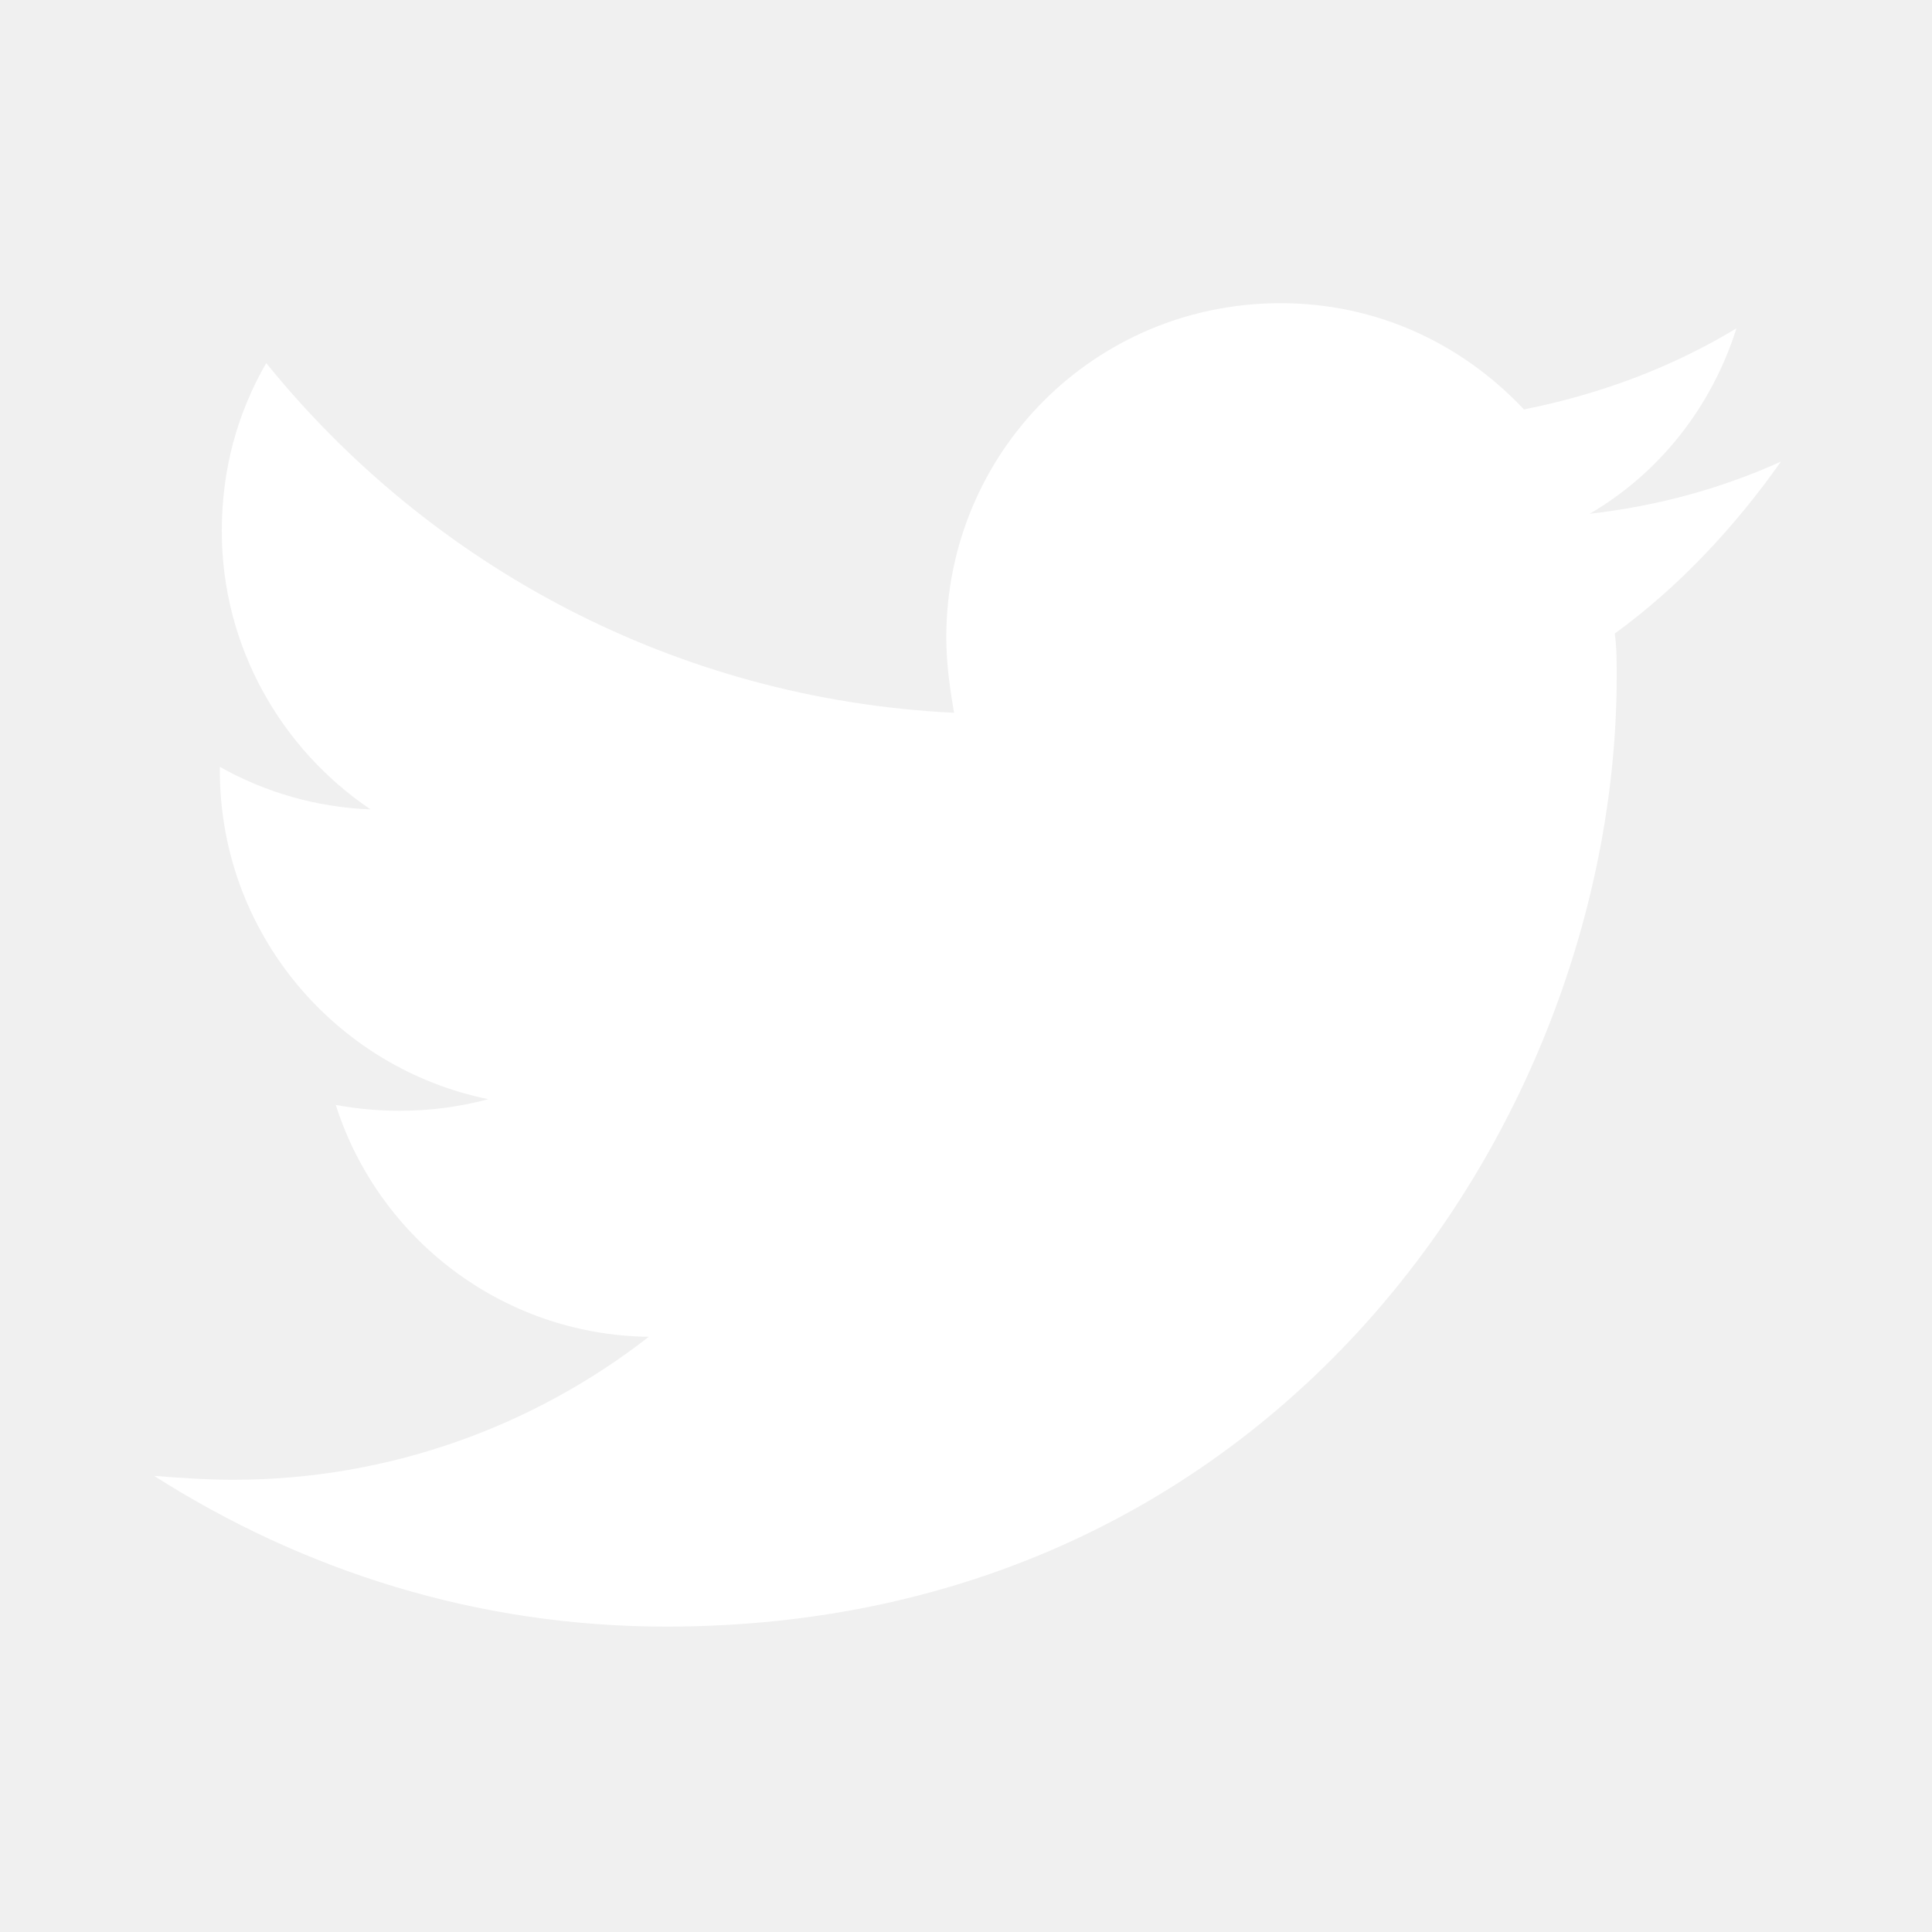
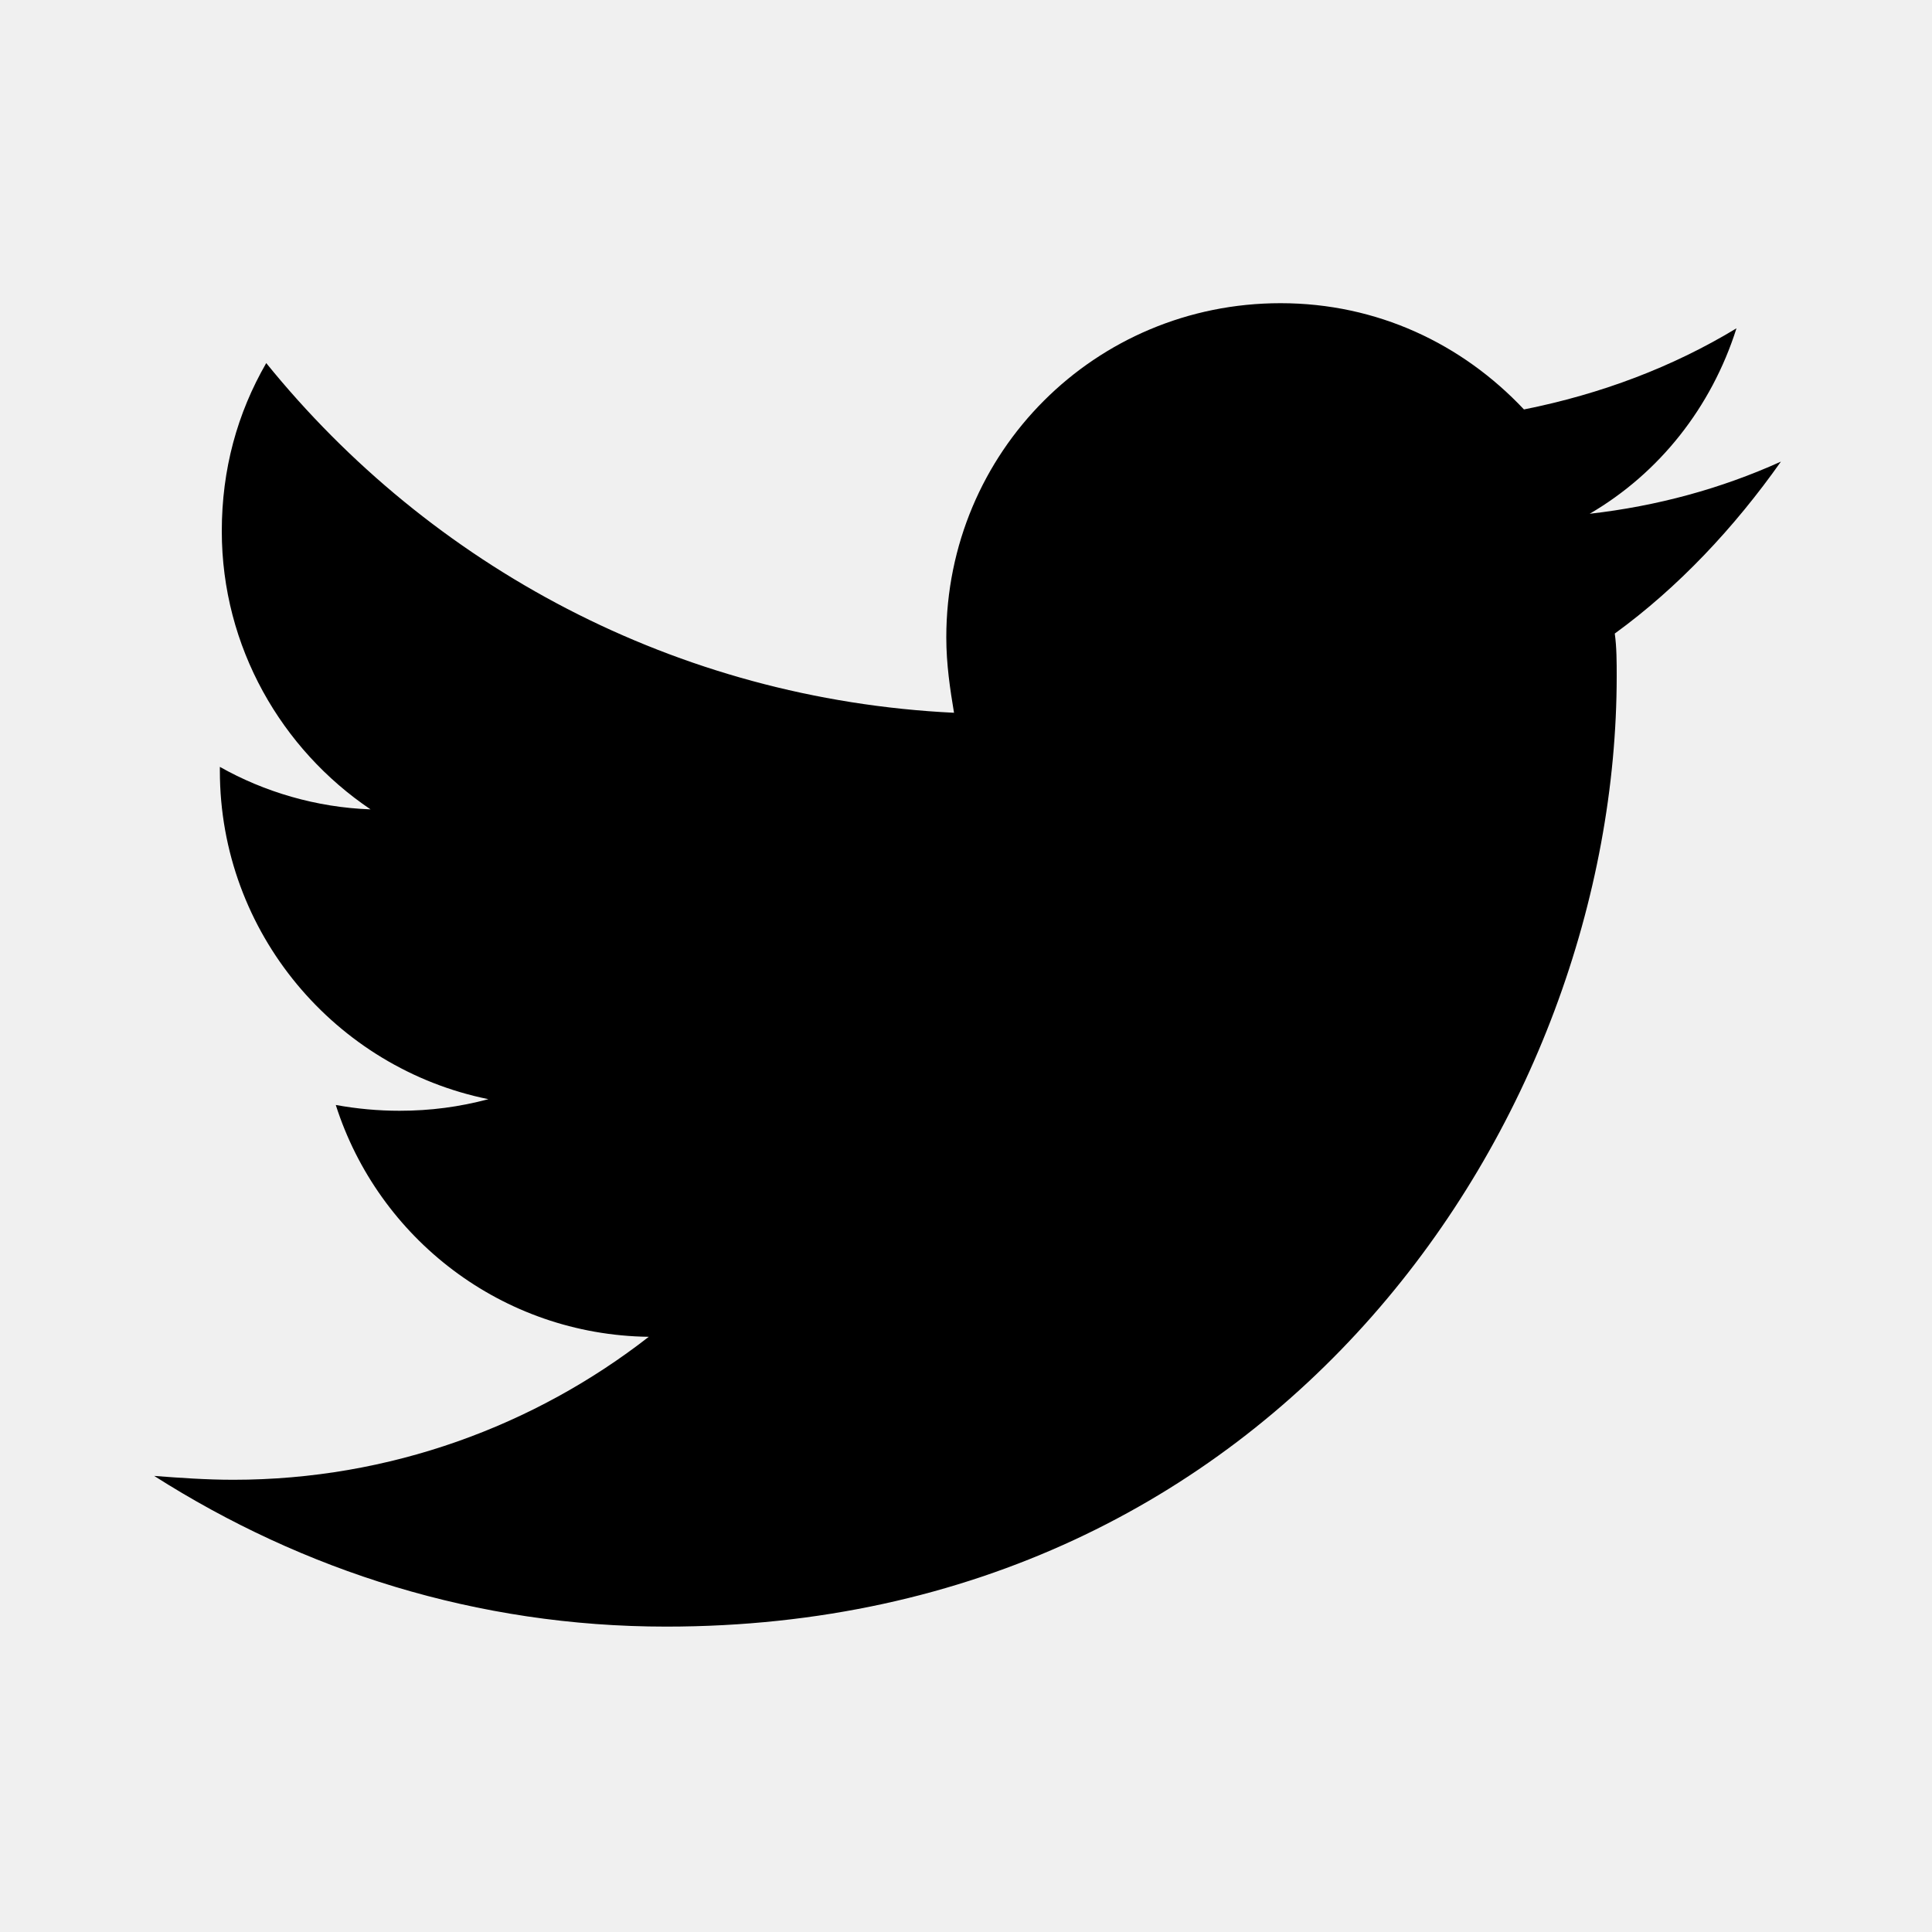
<svg xmlns="http://www.w3.org/2000/svg" viewBox="0 0 100 100">
-   <path d="M92.18 23.893c-3.1 1.4-6.4 2.3-9.9 2.7 3.6-2.1 6.3-5.5 7.6-9.6-3.3 2-7 3.4-11 4.2-3.2-3.4-7.6-5.5-12.6-5.5-9.6 0-17.3 7.7-17.3 17.3 0 1.4.2 2.7.4 3.9-14.4-.7-27.1-7.6-35.6-18.1-1.5 2.6-2.3 5.5-2.3 8.7 0 6 3.1 11.3 7.7 14.4-2.8-.1-5.5-.9-7.8-2.2v.2c0 8.4 6 15.4 13.9 17-1.5.4-3 .6-4.6.6-1.1 0-2.2-.1-3.3-.3 2.2 6.9 8.6 11.9 16.2 12-5.9 4.6-13.4 7.4-21.5 7.4-1.4 0-2.8-.1-4.1-.2 7.7 4.9 16.7 7.8 26.5 7.8 31.8 0 49.2-26.4 49.2-49.2 0-.7 0-1.5-.1-2.2 3.3-2.4 6.2-5.5 8.6-8.9z" fill="#fff" />
+   <path d="M92.18 23.893c-3.1 1.4-6.4 2.3-9.9 2.7 3.6-2.1 6.3-5.5 7.6-9.6-3.3 2-7 3.4-11 4.2-3.2-3.4-7.6-5.5-12.6-5.5-9.6 0-17.3 7.7-17.3 17.3 0 1.4.2 2.7.4 3.9-14.4-.7-27.1-7.6-35.6-18.1-1.5 2.6-2.3 5.5-2.3 8.7 0 6 3.1 11.3 7.7 14.4-2.8-.1-5.5-.9-7.8-2.2v.2c0 8.4 6 15.4 13.9 17-1.5.4-3 .6-4.6.6-1.1 0-2.2-.1-3.3-.3 2.2 6.9 8.6 11.9 16.2 12-5.9 4.6-13.4 7.4-21.5 7.4-1.4 0-2.8-.1-4.1-.2 7.7 4.9 16.7 7.8 26.5 7.8 31.8 0 49.2-26.4 49.2-49.2 0-.7 0-1.5-.1-2.2 3.3-2.4 6.2-5.5 8.6-8.9z" fill="inherit" />
</svg>
